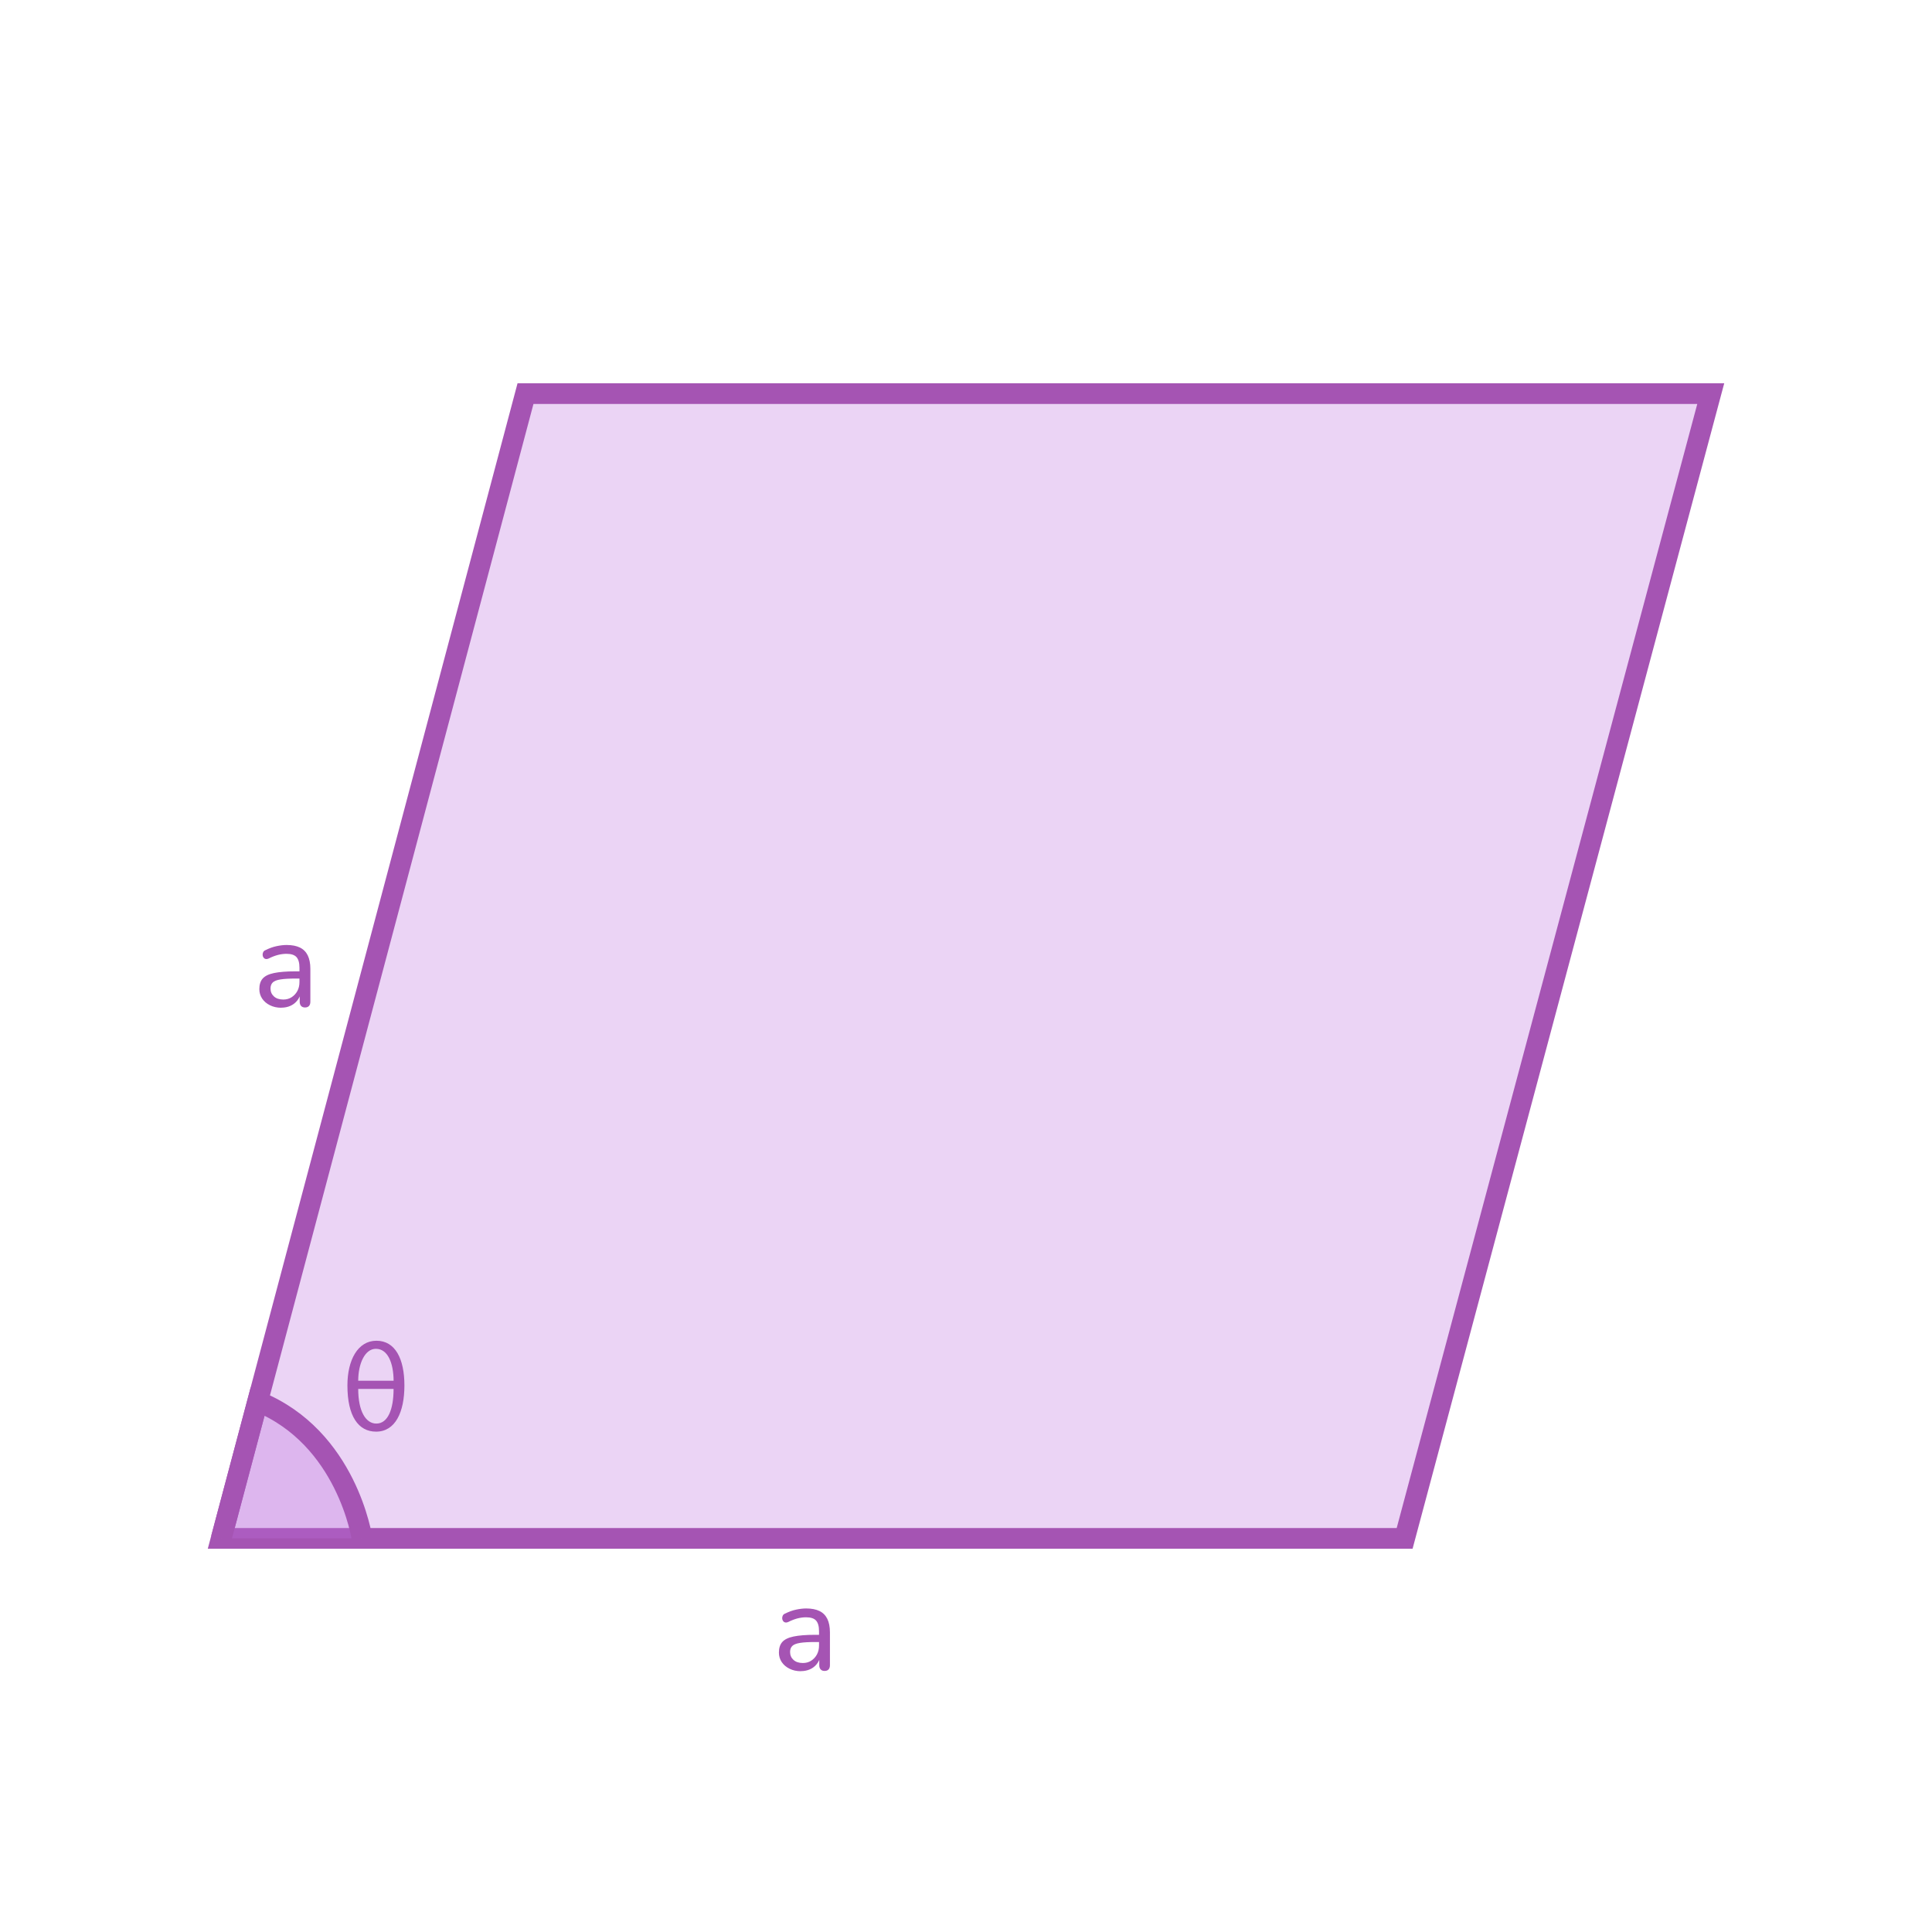
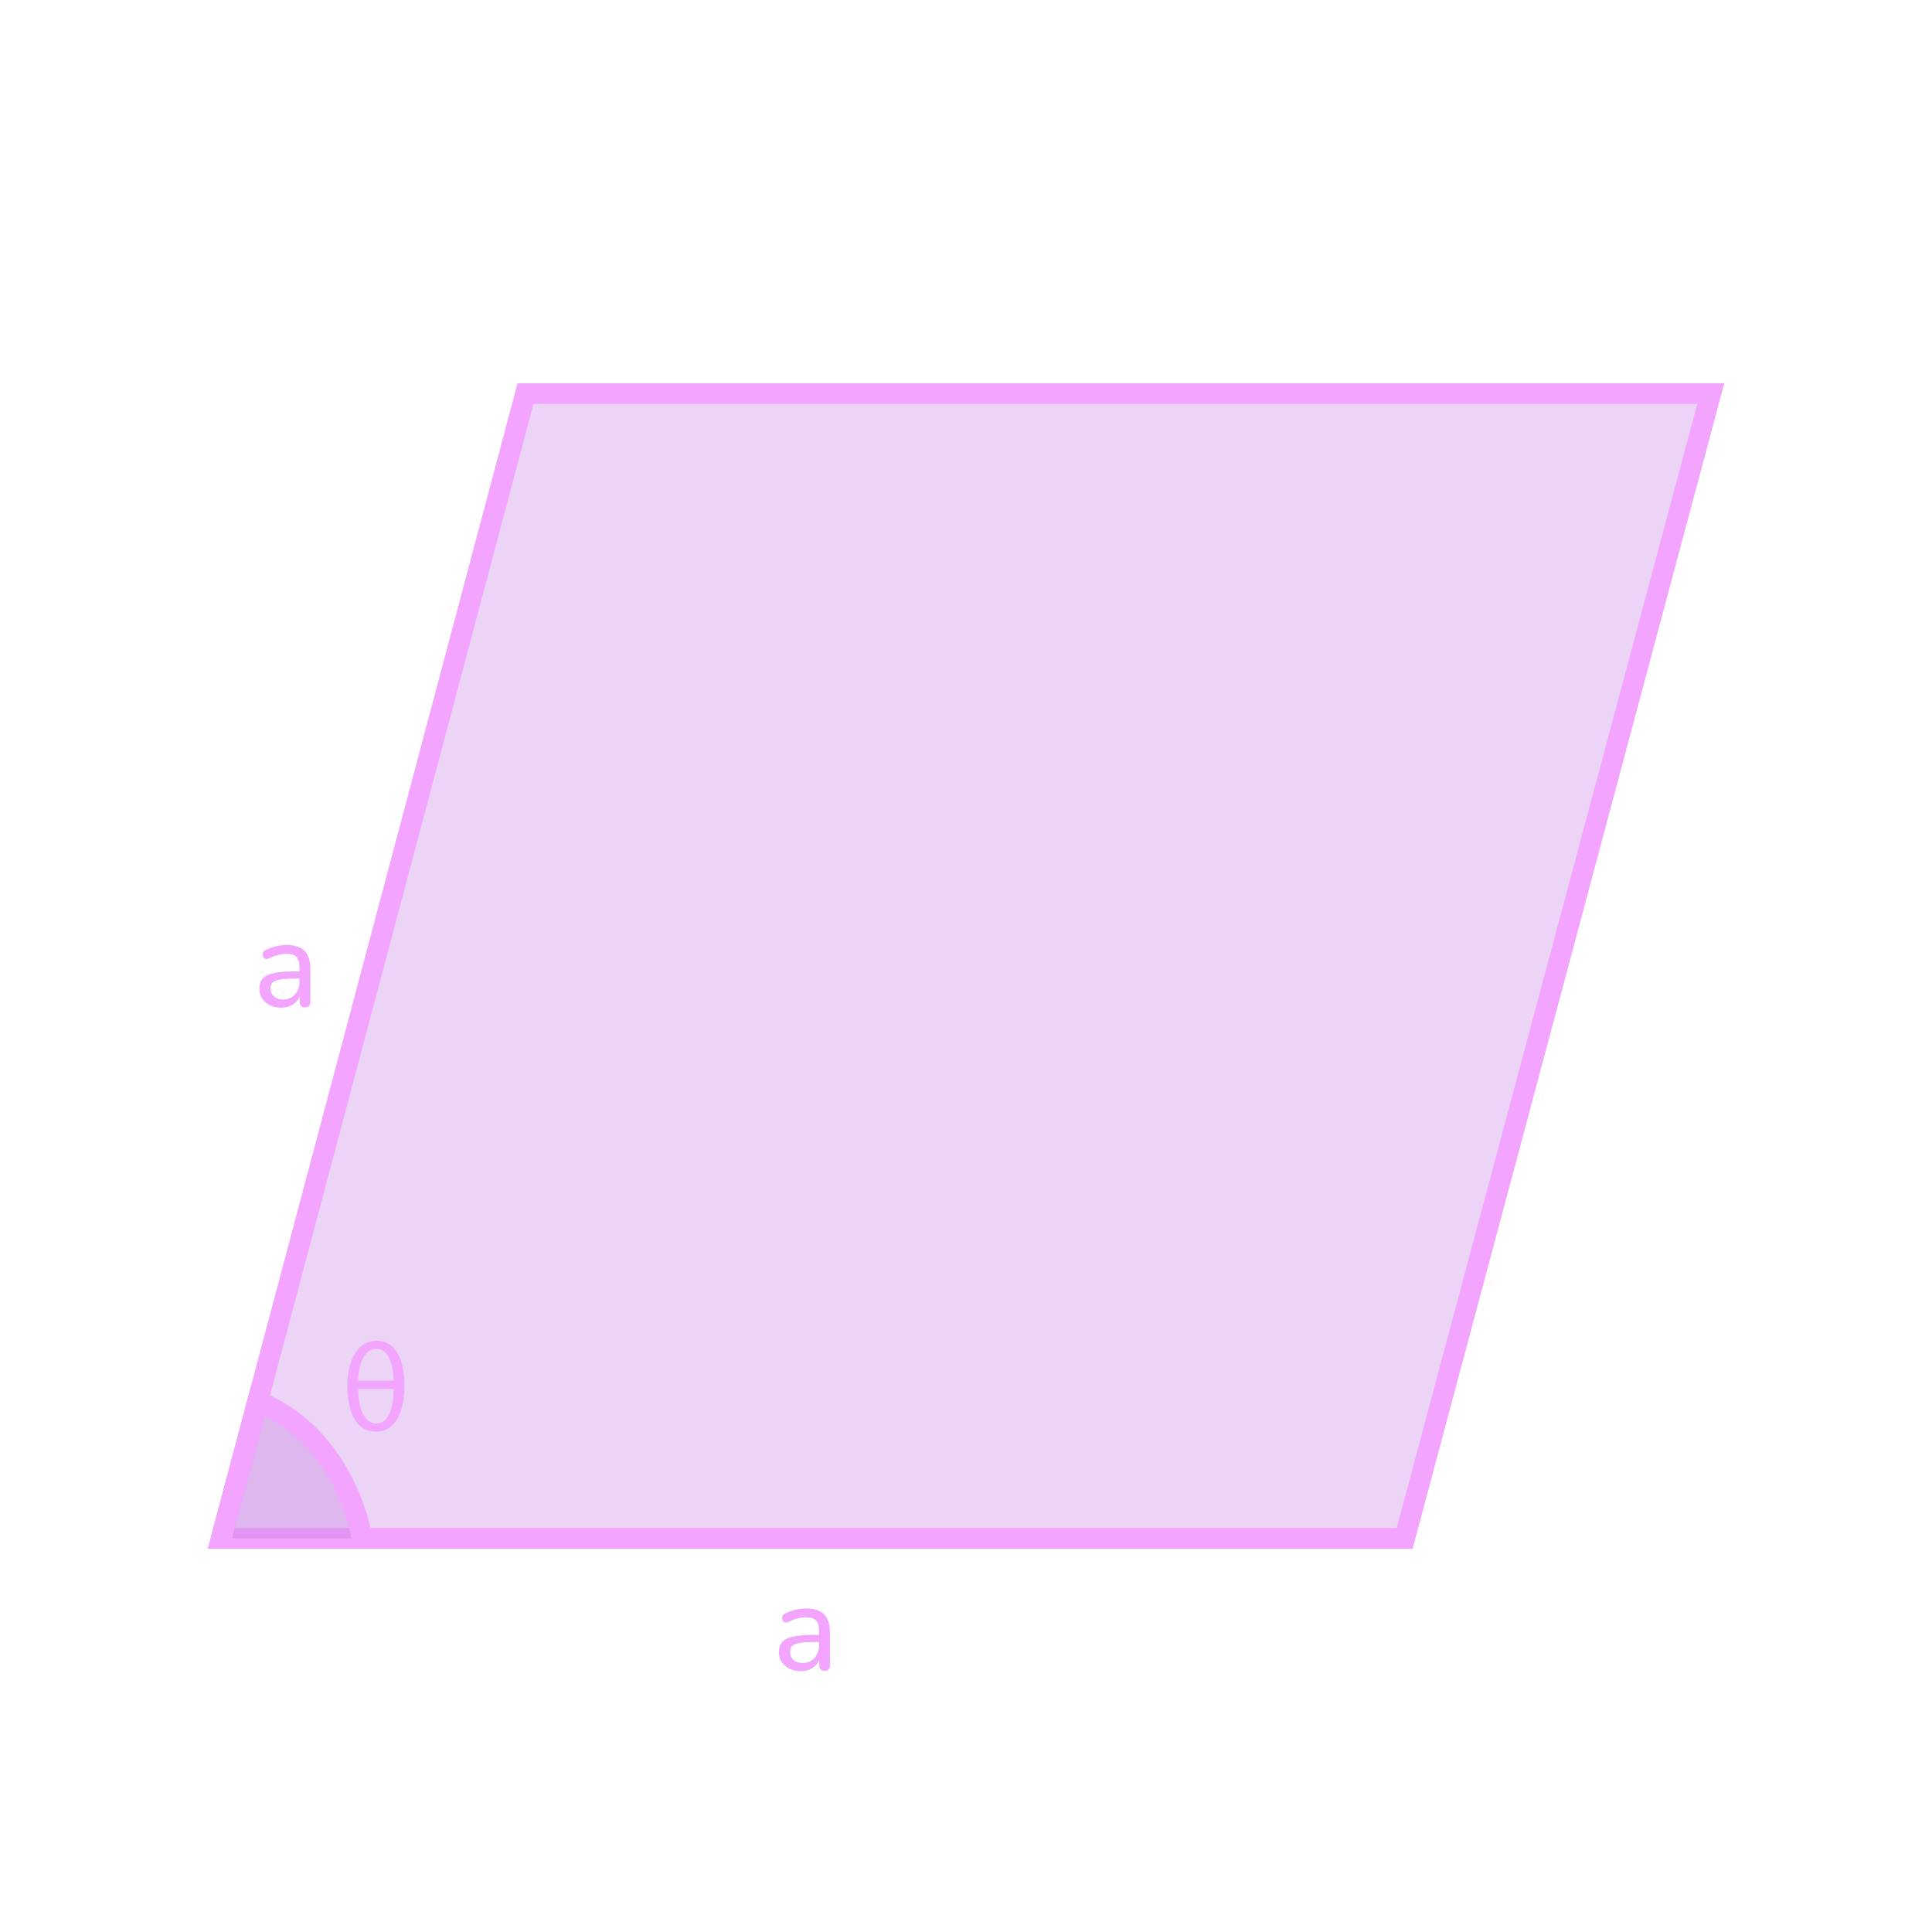
<svg xmlns="http://www.w3.org/2000/svg" id="Design" width="560" height="560" viewBox="0 0 560 560">
  <defs>
    <style>
      .cls-1 {
        fill: none;
-         stroke: #a554b3;
+         stroke: #f2a4ff;
        stroke-miterlimit: 10;
        stroke-width: 6px;
      }

      .cls-2 {
-         fill: #a554b3;
+         fill: #f2a4ff;
      }

      .cls-3 {
        fill: #bb70de;
        opacity: .3;
      }
    </style>
  </defs>
  <g>
    <polygon class="cls-3" points="407.14 445.91 64.13 445.91 152.32 114.09 495.87 114.09 407.14 445.91" />
    <polygon class="cls-1" points="407.14 445.91 64.13 445.91 152.32 114.09 495.87 114.09 407.14 445.91" />
  </g>
  <path class="cls-3" d="M74.69,406.19l-10.56,39.72h40.79s-4.3-29.25-30.24-39.72Z" />
  <path class="cls-1" d="M104.93,445.91s-4.3-29.25-30.24-39.72l-10.56,39.72" />
  <path class="cls-2" d="M81.51,292.1c-1.2,0-2.29-.24-3.26-.72-.97-.48-1.73-1.13-2.27-1.94-.54-.82-.81-1.73-.81-2.74,0-1.3,.32-2.32,.97-3.06s1.74-1.28,3.28-1.6c1.54-.32,3.6-.49,6.19-.49h1.69v2.09h-1.62c-1.85,0-3.31,.08-4.37,.25-1.07,.17-1.82,.46-2.25,.88s-.65,1-.65,1.75c0,.94,.33,1.7,.99,2.3,.66,.6,1.57,.9,2.72,.9,.91,0,1.72-.22,2.41-.67s1.25-1.04,1.66-1.8c.41-.76,.61-1.63,.61-2.61v-4.14c0-1.42-.29-2.44-.86-3.08-.58-.64-1.55-.95-2.92-.95-.79,0-1.61,.11-2.45,.32-.84,.22-1.72,.55-2.63,1.01-.36,.17-.67,.22-.94,.16s-.47-.2-.63-.43c-.16-.23-.24-.48-.25-.76-.01-.28,.05-.55,.18-.81,.13-.26,.37-.46,.7-.58,1.06-.53,2.11-.91,3.15-1.13s2.02-.34,2.93-.34c1.56,0,2.84,.25,3.85,.74,1.01,.49,1.76,1.25,2.27,2.27,.5,1.02,.76,2.32,.76,3.91v9.5c0,.55-.13,.97-.4,1.26s-.65,.43-1.15,.43-.86-.14-1.13-.43-.41-.71-.41-1.26v-2.56h.32c-.19,.89-.55,1.66-1.08,2.3-.53,.65-1.18,1.15-1.96,1.49-.78,.35-1.66,.52-2.65,.52Z" />
  <path class="cls-2" d="M232.11,484.41c-1.2,0-2.29-.24-3.26-.72-.97-.48-1.73-1.13-2.27-1.94-.54-.82-.81-1.73-.81-2.74,0-1.3,.32-2.32,.97-3.06s1.74-1.28,3.28-1.6c1.54-.32,3.6-.49,6.19-.49h1.69v2.09h-1.62c-1.85,0-3.31,.08-4.37,.25-1.07,.17-1.82,.46-2.25,.88s-.65,1-.65,1.75c0,.94,.33,1.7,.99,2.3,.66,.6,1.57,.9,2.72,.9,.91,0,1.72-.22,2.41-.67s1.25-1.04,1.66-1.8c.41-.76,.61-1.63,.61-2.61v-4.14c0-1.42-.29-2.44-.86-3.08s-1.55-.95-2.92-.95c-.79,0-1.61,.11-2.45,.32-.84,.22-1.72,.55-2.63,1.01-.36,.17-.67,.22-.94,.16-.26-.06-.47-.2-.63-.43-.16-.23-.24-.48-.25-.76-.01-.28,.05-.55,.18-.81s.37-.46,.7-.58c1.06-.53,2.11-.91,3.15-1.13s2.02-.34,2.93-.34c1.56,0,2.84,.25,3.85,.74,1.01,.49,1.76,1.25,2.27,2.27,.5,1.02,.76,2.32,.76,3.91v9.5c0,.55-.13,.97-.4,1.26s-.65,.43-1.15,.43-.86-.14-1.13-.43c-.28-.29-.41-.71-.41-1.26v-2.56h.32c-.19,.89-.55,1.66-1.08,2.3-.53,.65-1.18,1.15-1.96,1.49s-1.66,.52-2.65,.52Z" />
  <path class="cls-2" d="M100.7,401.58c0-7.34,2.99-12.96,8.42-12.96s8.1,5.22,8.1,12.96-2.63,13.39-8.21,13.39c-5.15,0-8.31-4.5-8.31-13.39Zm13.39-1.37c-.04-5.11-1.66-9.25-5.15-9.25-3.2,0-5.11,4.36-5.11,9.25h10.26Zm-10.26,2.38c0,6.41,2.16,10.04,5.25,10.04,3.38,0,5-4.18,5-10.04h-10.26Z" />
</svg>
